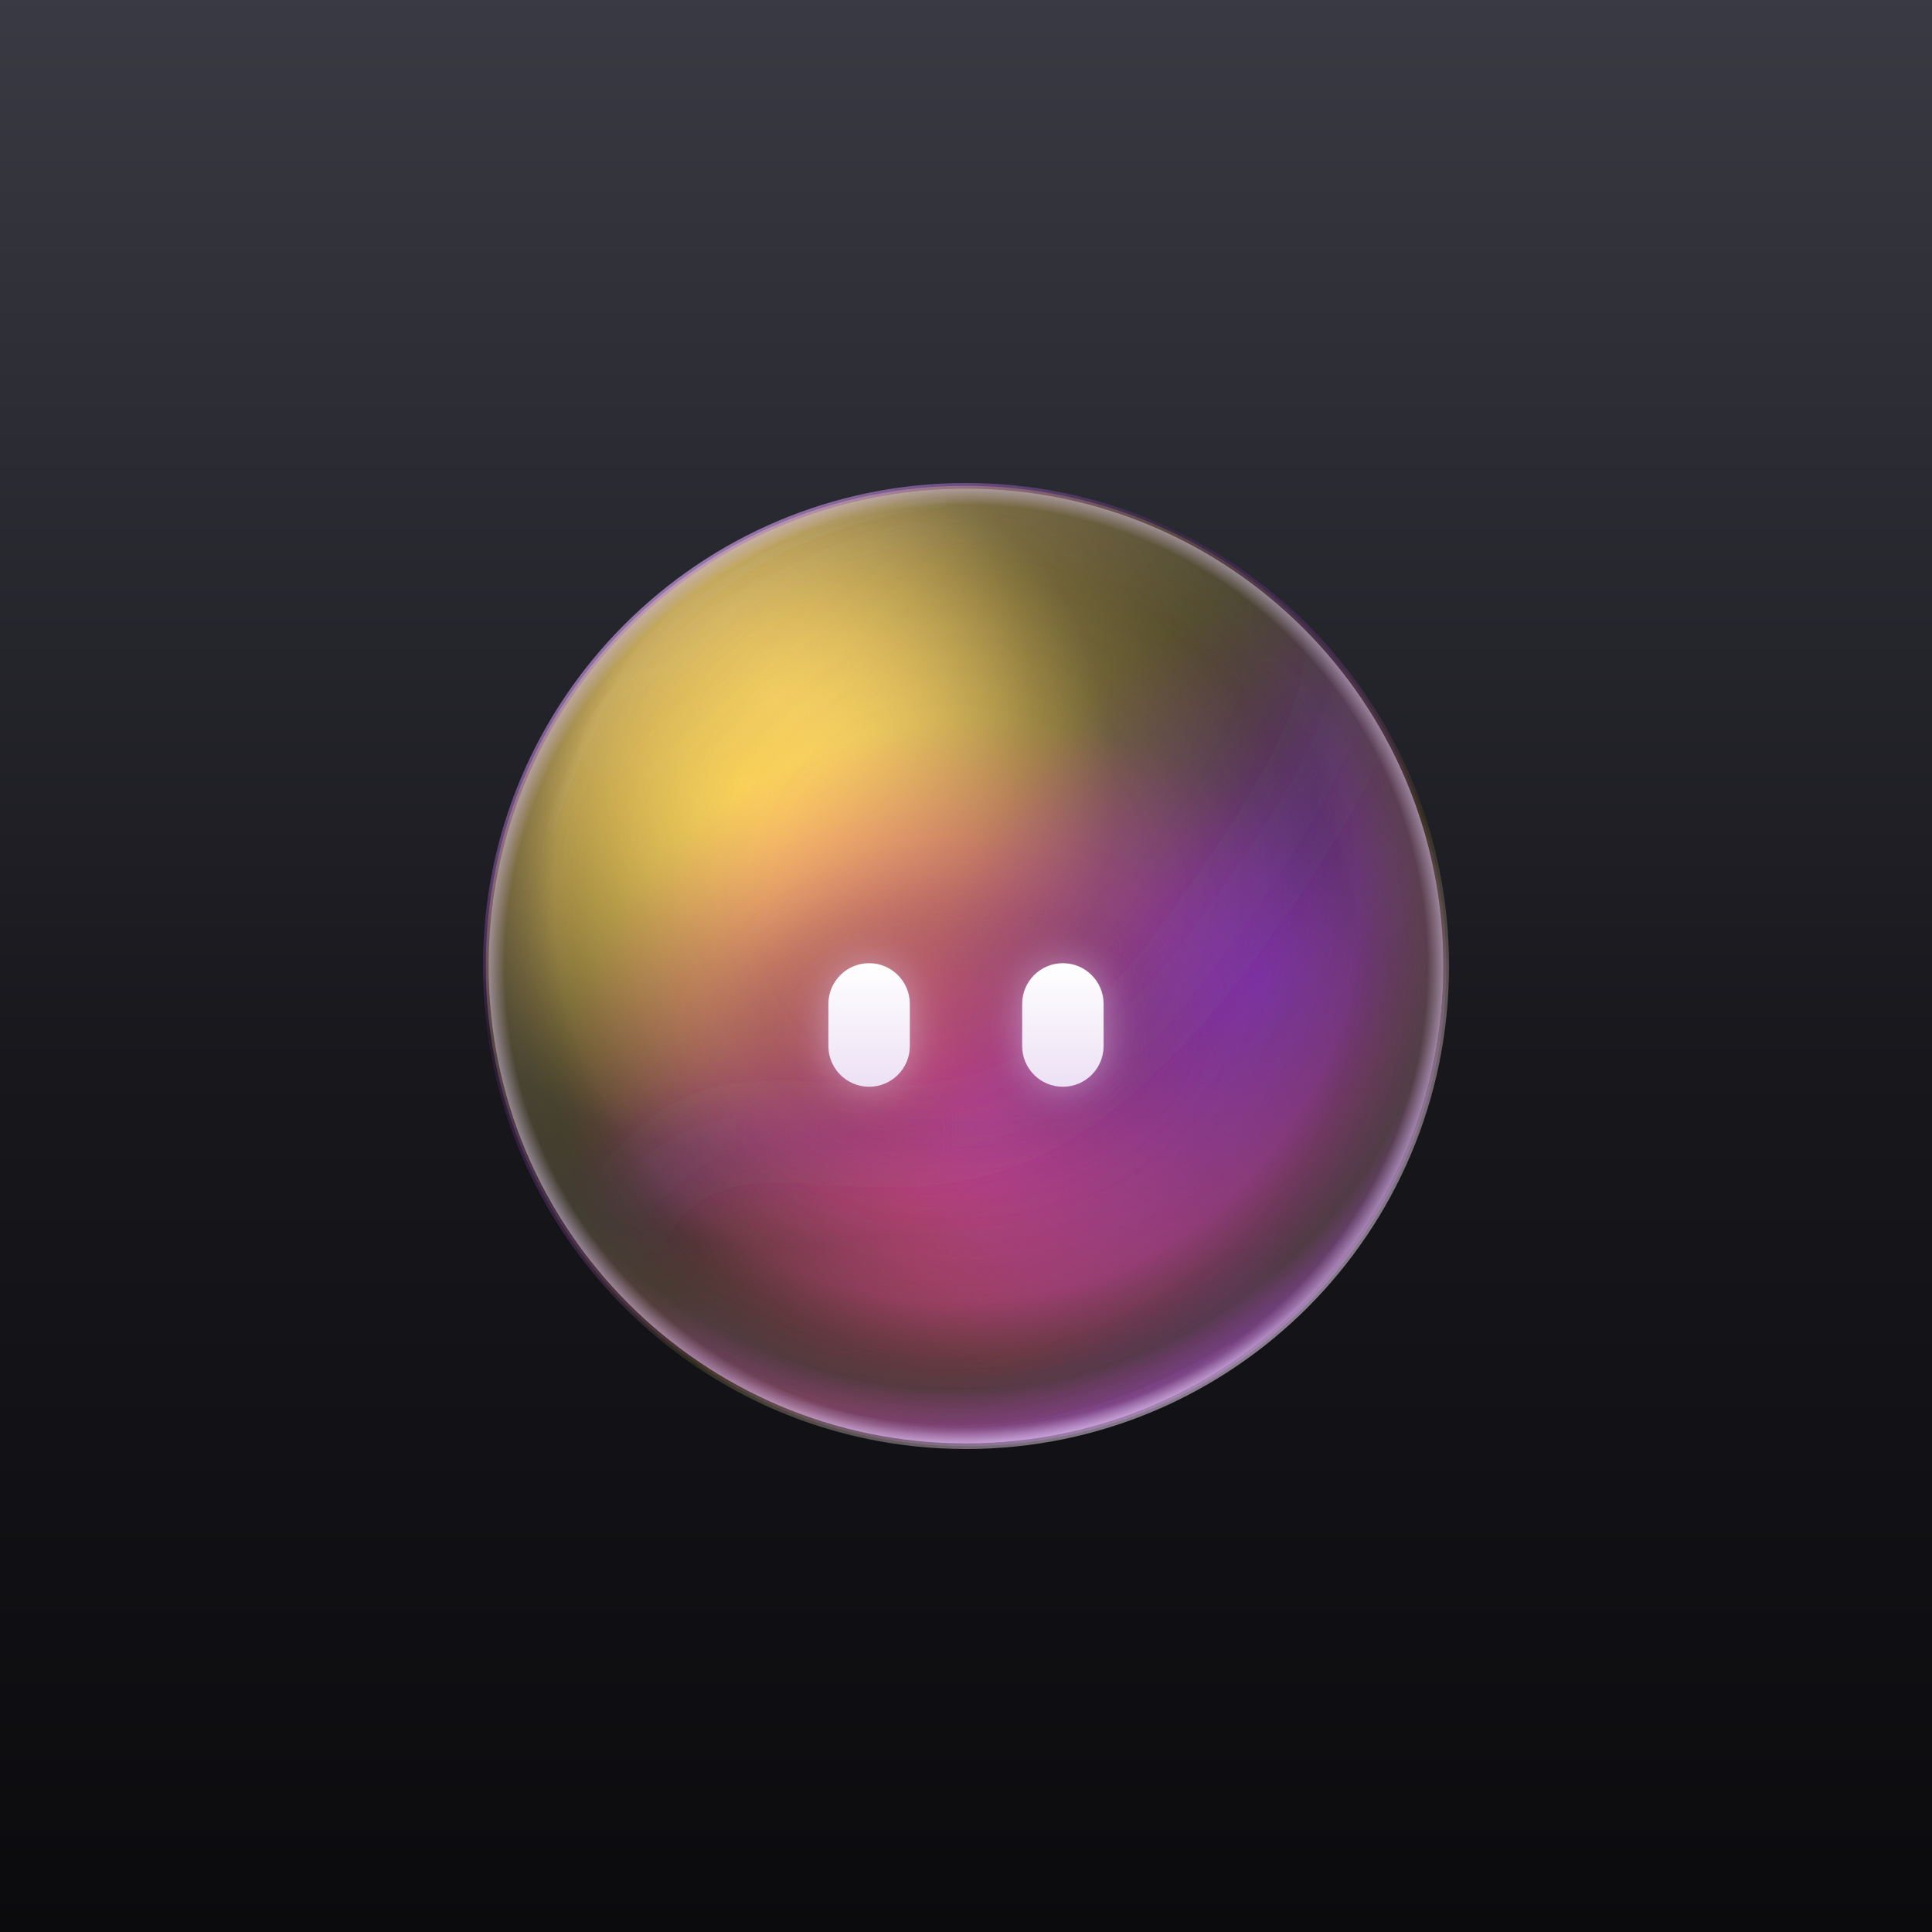
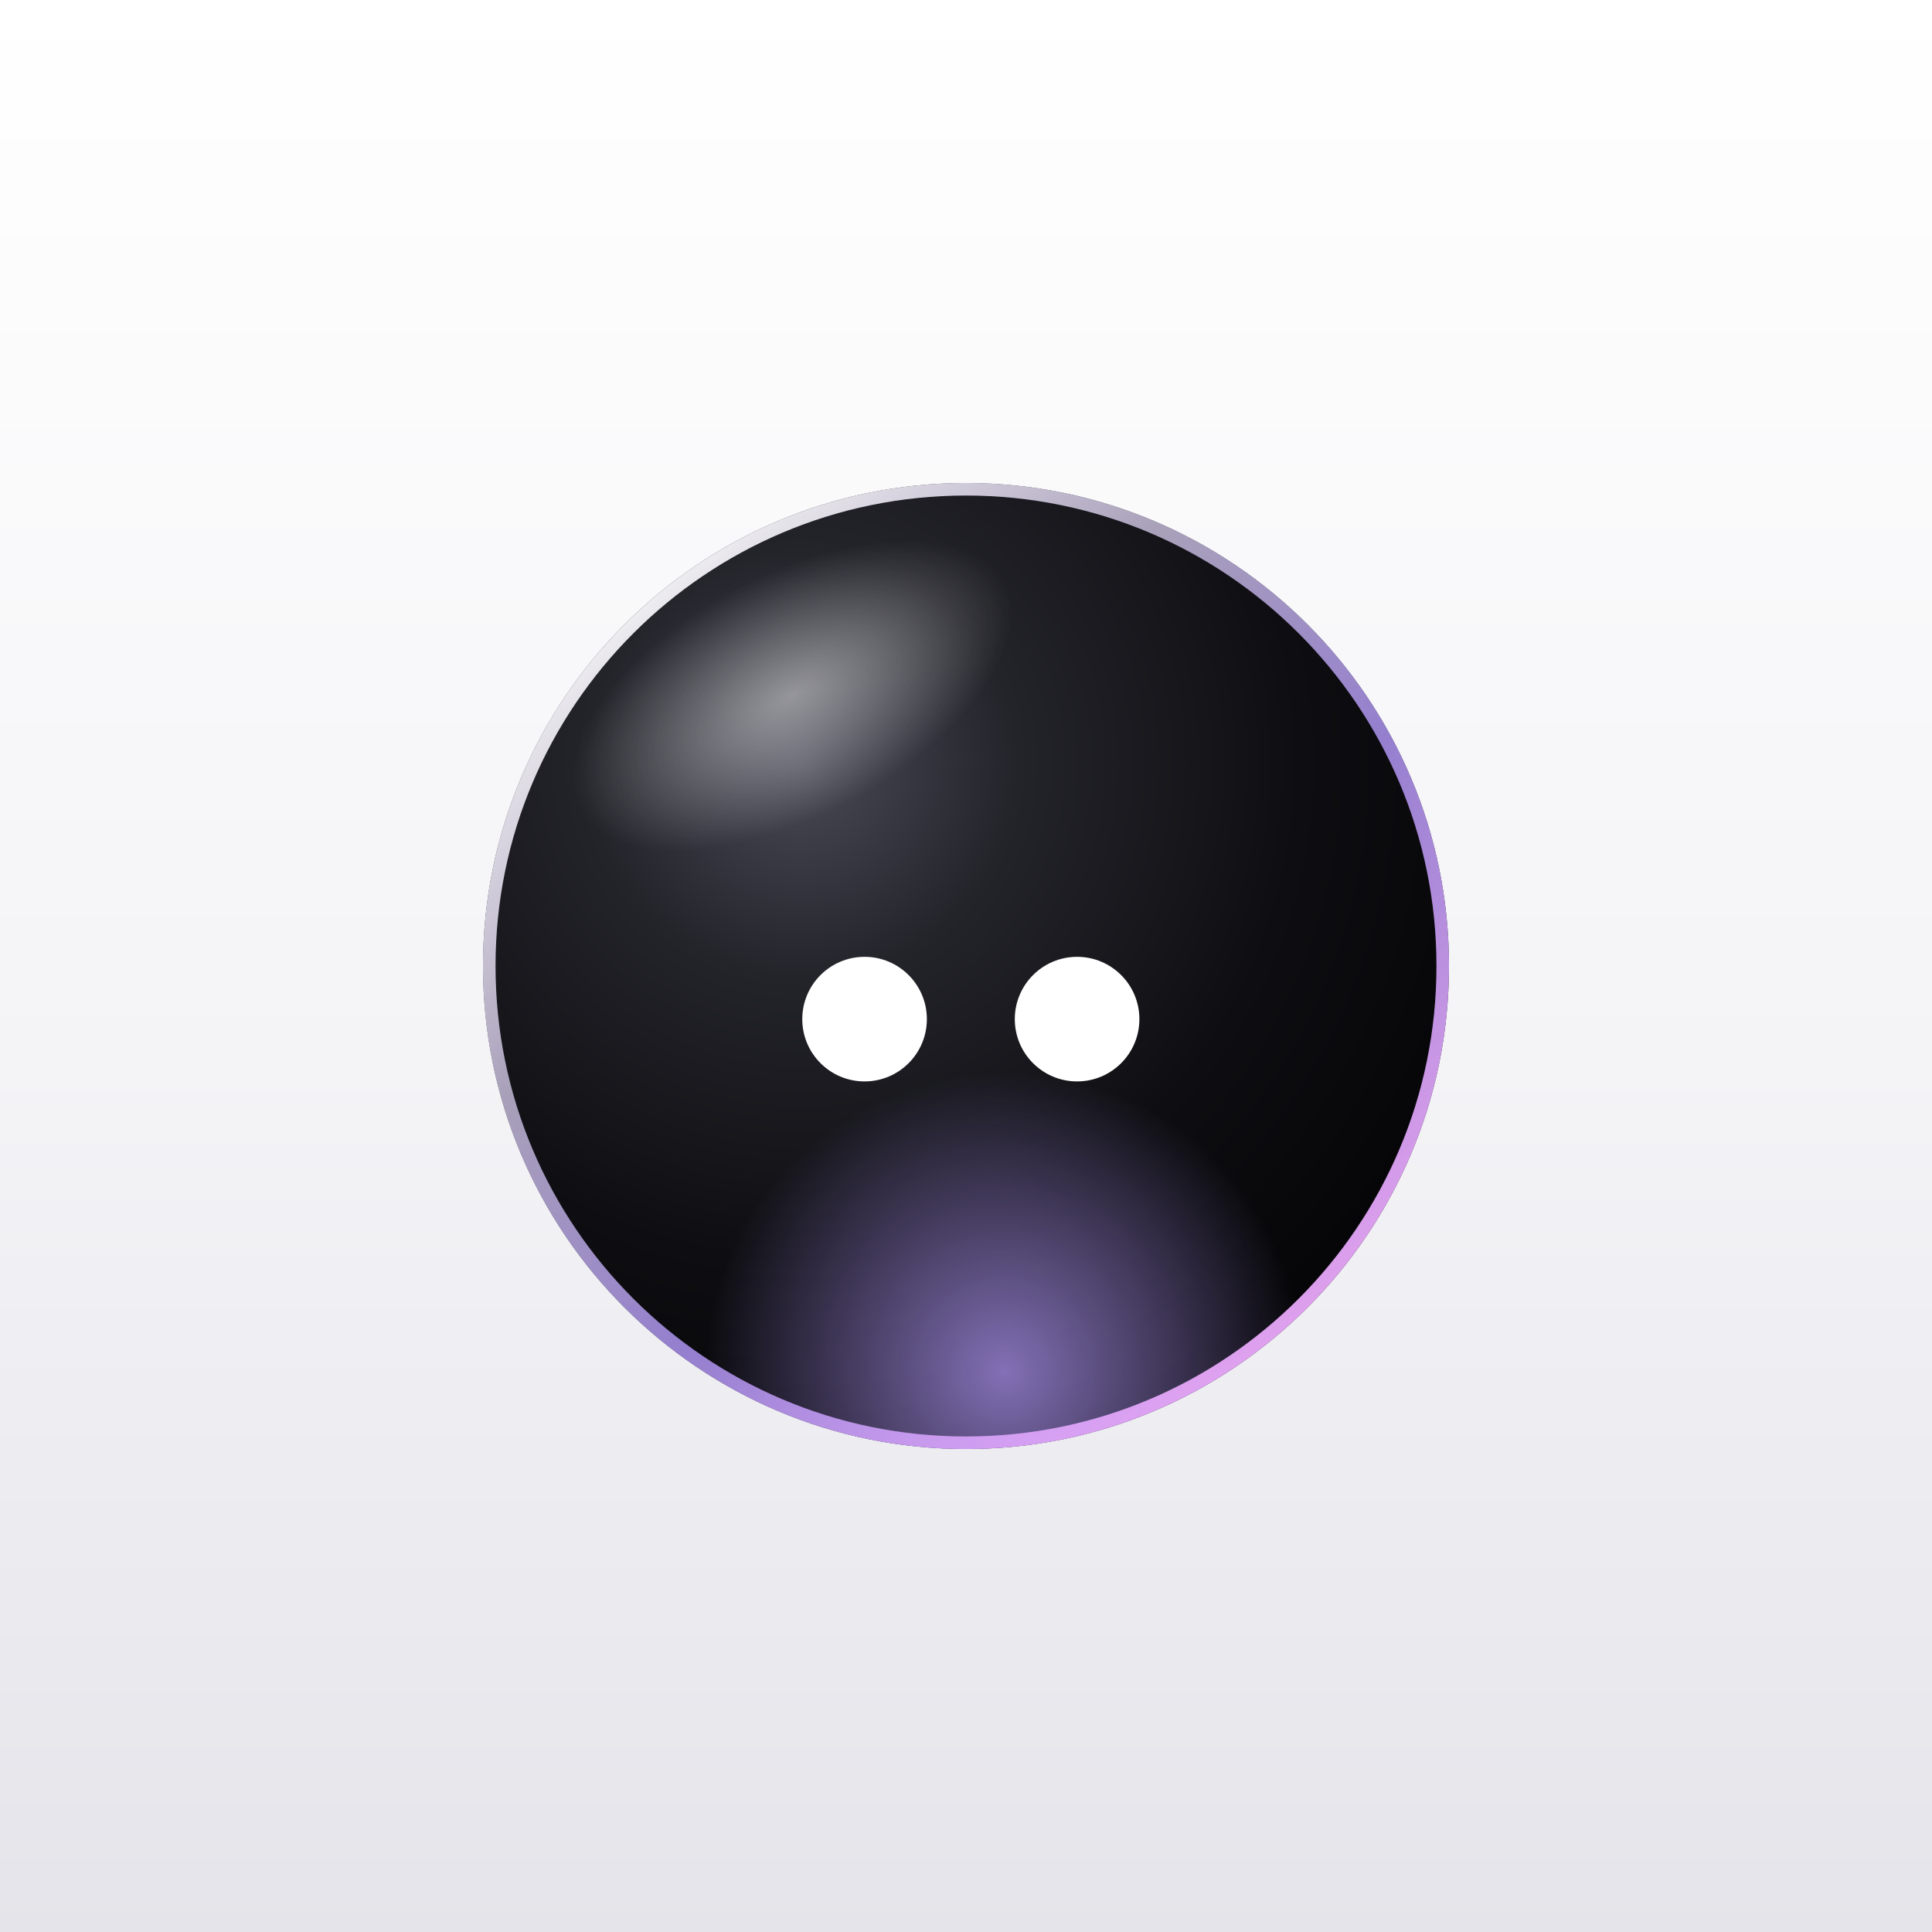
<svg xmlns="http://www.w3.org/2000/svg" width="512" height="512" viewBox="0 0 512 512" role="img" aria-label="tyro">
  <defs>
    <linearGradient id="t" x1="0" y1="0" x2="0" y2="1">
-       <stop offset="0" stop-color="#3a3a44" />
-       <stop offset="0.55" stop-color="#17171c" />
-       <stop offset="1" stop-color="#0b0b0e" />
+       <stop offset="0" stop-color="#ffffff" />
+       <stop offset="0.55" stop-color="#f4f4f7" />
+       <stop offset="1" stop-color="#e4e4ea" />
    </linearGradient>
+     <radialGradient id="b" gradientUnits="userSpaceOnUse" cx="212.48" cy="202.24" r="220.16">
+       <stop offset="0" stop-color="#4b4b58" />
+       <stop offset="0.26" stop-color="#23232a" />
+       <stop offset="0.6" stop-color="#0e0e12" />
+       <stop offset="1" stop-color="#020203" />
+     </radialGradient>
+     <radialGradient id="g" gradientUnits="userSpaceOnUse" cx="266.24" cy="363.52" r="79.36">
+       <stop offset="0" stop-color="#b79cff" stop-opacity="0.7" />
+       <stop offset="1" stop-color="#b79cff" stop-opacity="0" />
+     </radialGradient>
+     <radialGradient id="s">
+       <stop offset="0" stop-color="#ffffff" stop-opacity="0.45" />
+       <stop offset="1" stop-color="#ffffff" stop-opacity="0" />
+     </radialGradient>
+     <linearGradient id="r" gradientUnits="userSpaceOnUse" x1="166.4" y1="153.6" x2="345.6" y2="358.4">
+       <stop offset="0" stop-color="#ffffff" stop-opacity="0.95" />
+       <stop offset="0.3" stop-color="#e9ddff" stop-opacity="0.7" />
+       <stop offset="0.6" stop-color="#b79cff" stop-opacity="0.8" />
+       <stop offset="1" stop-color="#f0abfc" stop-opacity="0.95" />
+     </linearGradient>
+     <clipPath id="c">
+       <circle cx="256" cy="256" r="128" />
+     </clipPath>
  </defs>
  <rect width="512" height="512" fill="url(#t)" />
-   <svg x="128" y="128" width="256" height="256" viewBox="48 49 344 344">
-     <defs>
-       <clipPath id="pwam-clip">
-         <circle cx="220" cy="221" r="170" />
-       </clipPath>
-       <radialGradient id="pwam-halo">
-         <stop stop-color="#f34c9b" stop-opacity=".32" />
-         <stop offset="1" stop-color="#f34c9b" stop-opacity="0" />
-       </radialGradient>
-       <radialGradient id="pwam-body" cx="30%" cy="22%" r="82%">
-         <stop stop-color="#f8d37b" />
-         <stop offset=".33" stop-color="#83733e" />
-         <stop offset=".7" stop-color="#353221" />
-         <stop offset=".9" stop-color="#813c52" />
-         <stop offset="1" stop-color="#75349b" />
-       </radialGradient>
-       <radialGradient id="pwam-bloom">
-         <stop stop-color="#f34c9b" stop-opacity=".95" />
-         <stop offset=".44" stop-color="#f34c9b" stop-opacity=".58" />
-         <stop offset="1" stop-color="#f34c9b" stop-opacity="0" />
-       </radialGradient>
-       <radialGradient id="pwam-color">
-         <stop stop-color="#8534ba" stop-opacity=".87" />
-         <stop offset=".5" stop-color="#8534ba" stop-opacity=".38" />
-         <stop offset="1" stop-color="#8534ba" stop-opacity="0" />
-       </radialGradient>
-       <radialGradient id="pwam-first">
-         <stop stop-color="#ffd65b" />
-         <stop offset="1" stop-color="#ffd65b" stop-opacity="0" />
-       </radialGradient>
-       <radialGradient id="pwam-depth" cx="49%" cy="43%" r="57%">
-         <stop offset=".35" stop-color="#353221" stop-opacity="0" />
-         <stop offset=".74" stop-color="#353221" stop-opacity=".14" />
-         <stop offset=".9" stop-color="#353221" stop-opacity=".77" />
-         <stop offset=".97" stop-color="#353221" stop-opacity=".32" />
-         <stop offset="1" stop-color="#dfcaed" stop-opacity=".45" />
-       </radialGradient>
-       <radialGradient id="pwam-fresnel">
-         <stop offset=".82" stop-color="#dfcaed" stop-opacity="0" />
-         <stop offset=".965" stop-color="#dfcaed" stop-opacity=".07" />
-         <stop offset="1" stop-color="#dfcaed" stop-opacity=".55" />
-       </radialGradient>
-       <linearGradient id="pwam-rim" x1="10%" y1="0" x2="85%" y2="100%">
-         <stop stop-color="#dfcaed" />
-         <stop offset=".32" stop-color="#8534ba" stop-opacity=".15" />
-         <stop offset=".64" stop-color="#353221" stop-opacity=".8" />
-         <stop offset="1" stop-color="#dfcaed" stop-opacity=".7" />
-       </linearGradient>
-       <linearGradient id="pwam-shine" x1="0" y1="0" x2="65%" y2="100%">
-         <stop stop-color="#ffffff" stop-opacity=".95" />
-         <stop offset=".4" stop-color="#dfcaed" stop-opacity=".42" />
-         <stop offset="1" stop-color="#dfcaed" stop-opacity="0" />
-       </linearGradient>
-       <linearGradient id="pwam-eye" x1="0" y1="0" x2="0" y2="100%">
-         <stop stop-color="#ffffff" />
-         <stop offset="1" stop-color="#ede1f5" />
-       </linearGradient>
-       <filter id="pwam-soft" x="-60%" y="-100%" width="220%" height="300%">
-         <feGaussianBlur stdDeviation="8" />
-       </filter>
-       <filter id="pwam-blur" x="-50%" y="-50%" width="200%" height="200%">
-         <feGaussianBlur stdDeviation="13" />
-       </filter>
-       <filter id="pwam-light" x="-80%" y="-100%" width="260%" height="300%">
-         <feGaussianBlur stdDeviation="7" />
-       </filter>
-     </defs>
-     <g id="pwam-orb">
-       <circle cx="220" cy="221" r="171" fill="url(#pwam-body)" stroke="url(#pwam-rim)" stroke-width="2" />
-       <g clip-path="url(#pwam-clip)">
-         <g id="pwam-fluid">
-           <ellipse cx="141" cy="157" rx="133" ry="130" fill="url(#pwam-first)" />
-           <ellipse cx="227" cy="272" rx="154" ry="138" fill="url(#pwam-bloom)" />
-           <ellipse cx="324" cy="227" rx="111" ry="163" transform="rotate(32 324 227)" fill="url(#pwam-color)" />
-           <path d="M93 320C139 224 208 350 308 210C356 144 366 113 355 84" stroke="#8534ba" stroke-opacity=".3" stroke-width="24" fill="none" filter="url(#pwam-blur)" />
-         </g>
-         <circle cx="220" cy="221" r="170" fill="url(#pwam-depth)" />
-         <circle cx="220" cy="221" r="170" fill="url(#pwam-fresnel)" />
-         <g id="pwam-reflection" opacity="0.05">
-           <ellipse cx="156" cy="108" rx="83" ry="26" transform="rotate(-29 156 108)" fill="url(#pwam-shine)" />
-           <ellipse cx="124" cy="105" rx="30" ry="9" transform="rotate(-35 124 105)" fill="#ffffff" opacity=".58" filter="url(#pwam-soft)" />
-           <path d="M72 173C92 102 152 61 213 56" fill="none" stroke="#dfcaed" stroke-width="3" opacity=".8" />
-           <path d="M320 112C350 143 368 177 370 211" fill="none" stroke="#dfcaed" stroke-width="9" opacity=".22" filter="url(#pwam-soft)" />
-         </g>
-         <path d="M116 350Q226 418 331 334" fill="none" stroke="#8534ba" stroke-width="13" opacity="0.213" filter="url(#pwam-soft)" />
-         <path d="M137 368Q231 408 314 356" fill="none" stroke="#dfcaed" stroke-width="1.7" opacity="0.031" />
-         <ellipse cx="216" cy="242" rx="80" ry="50" fill="#353221" opacity=".2" filter="url(#pwam-blur)" />
-         <g data-look="true" transform="translate(0 0)">
-           <g id="pwam-lids">
-             <g id="pwam-face">
-               <g opacity="0.562" filter="url(#pwam-light)">
-                 <g fill="#dfcaed">
-                   <rect x="171" y="220" width="29" height="44" rx="14.5" />
-                   <rect x="240" y="220" width="29" height="44" rx="14.5" />
-                 </g>
-               </g>
-               <g fill="url(#pwam-eye)">
-                 <rect x="171" y="220" width="29" height="44" rx="14.5" />
-                 <rect x="240" y="220" width="29" height="44" rx="14.5" />
-               </g>
-             </g>
-           </g>
-         </g>
-       </g>
-     </g>
-   </svg>
+   <circle cx="256" cy="256" r="128" fill="url(#b)" />
+   <g clip-path="url(#c)">
+     <circle cx="256" cy="256" r="128" fill="url(#g)" />
+     <ellipse cx="209.92" cy="184.32" rx="64" ry="32" transform="rotate(-28 209.92 184.32)" fill="url(#s)" />
+   </g>
+   <circle cx="256" cy="256" r="126.34" fill="none" stroke="url(#r)" stroke-width="3.33" />
+   <circle cx="229.12" cy="270.08" r="16.51" fill="#ffffff" />
+   <circle cx="285.44" cy="270.08" r="16.51" fill="#ffffff" />
</svg>
